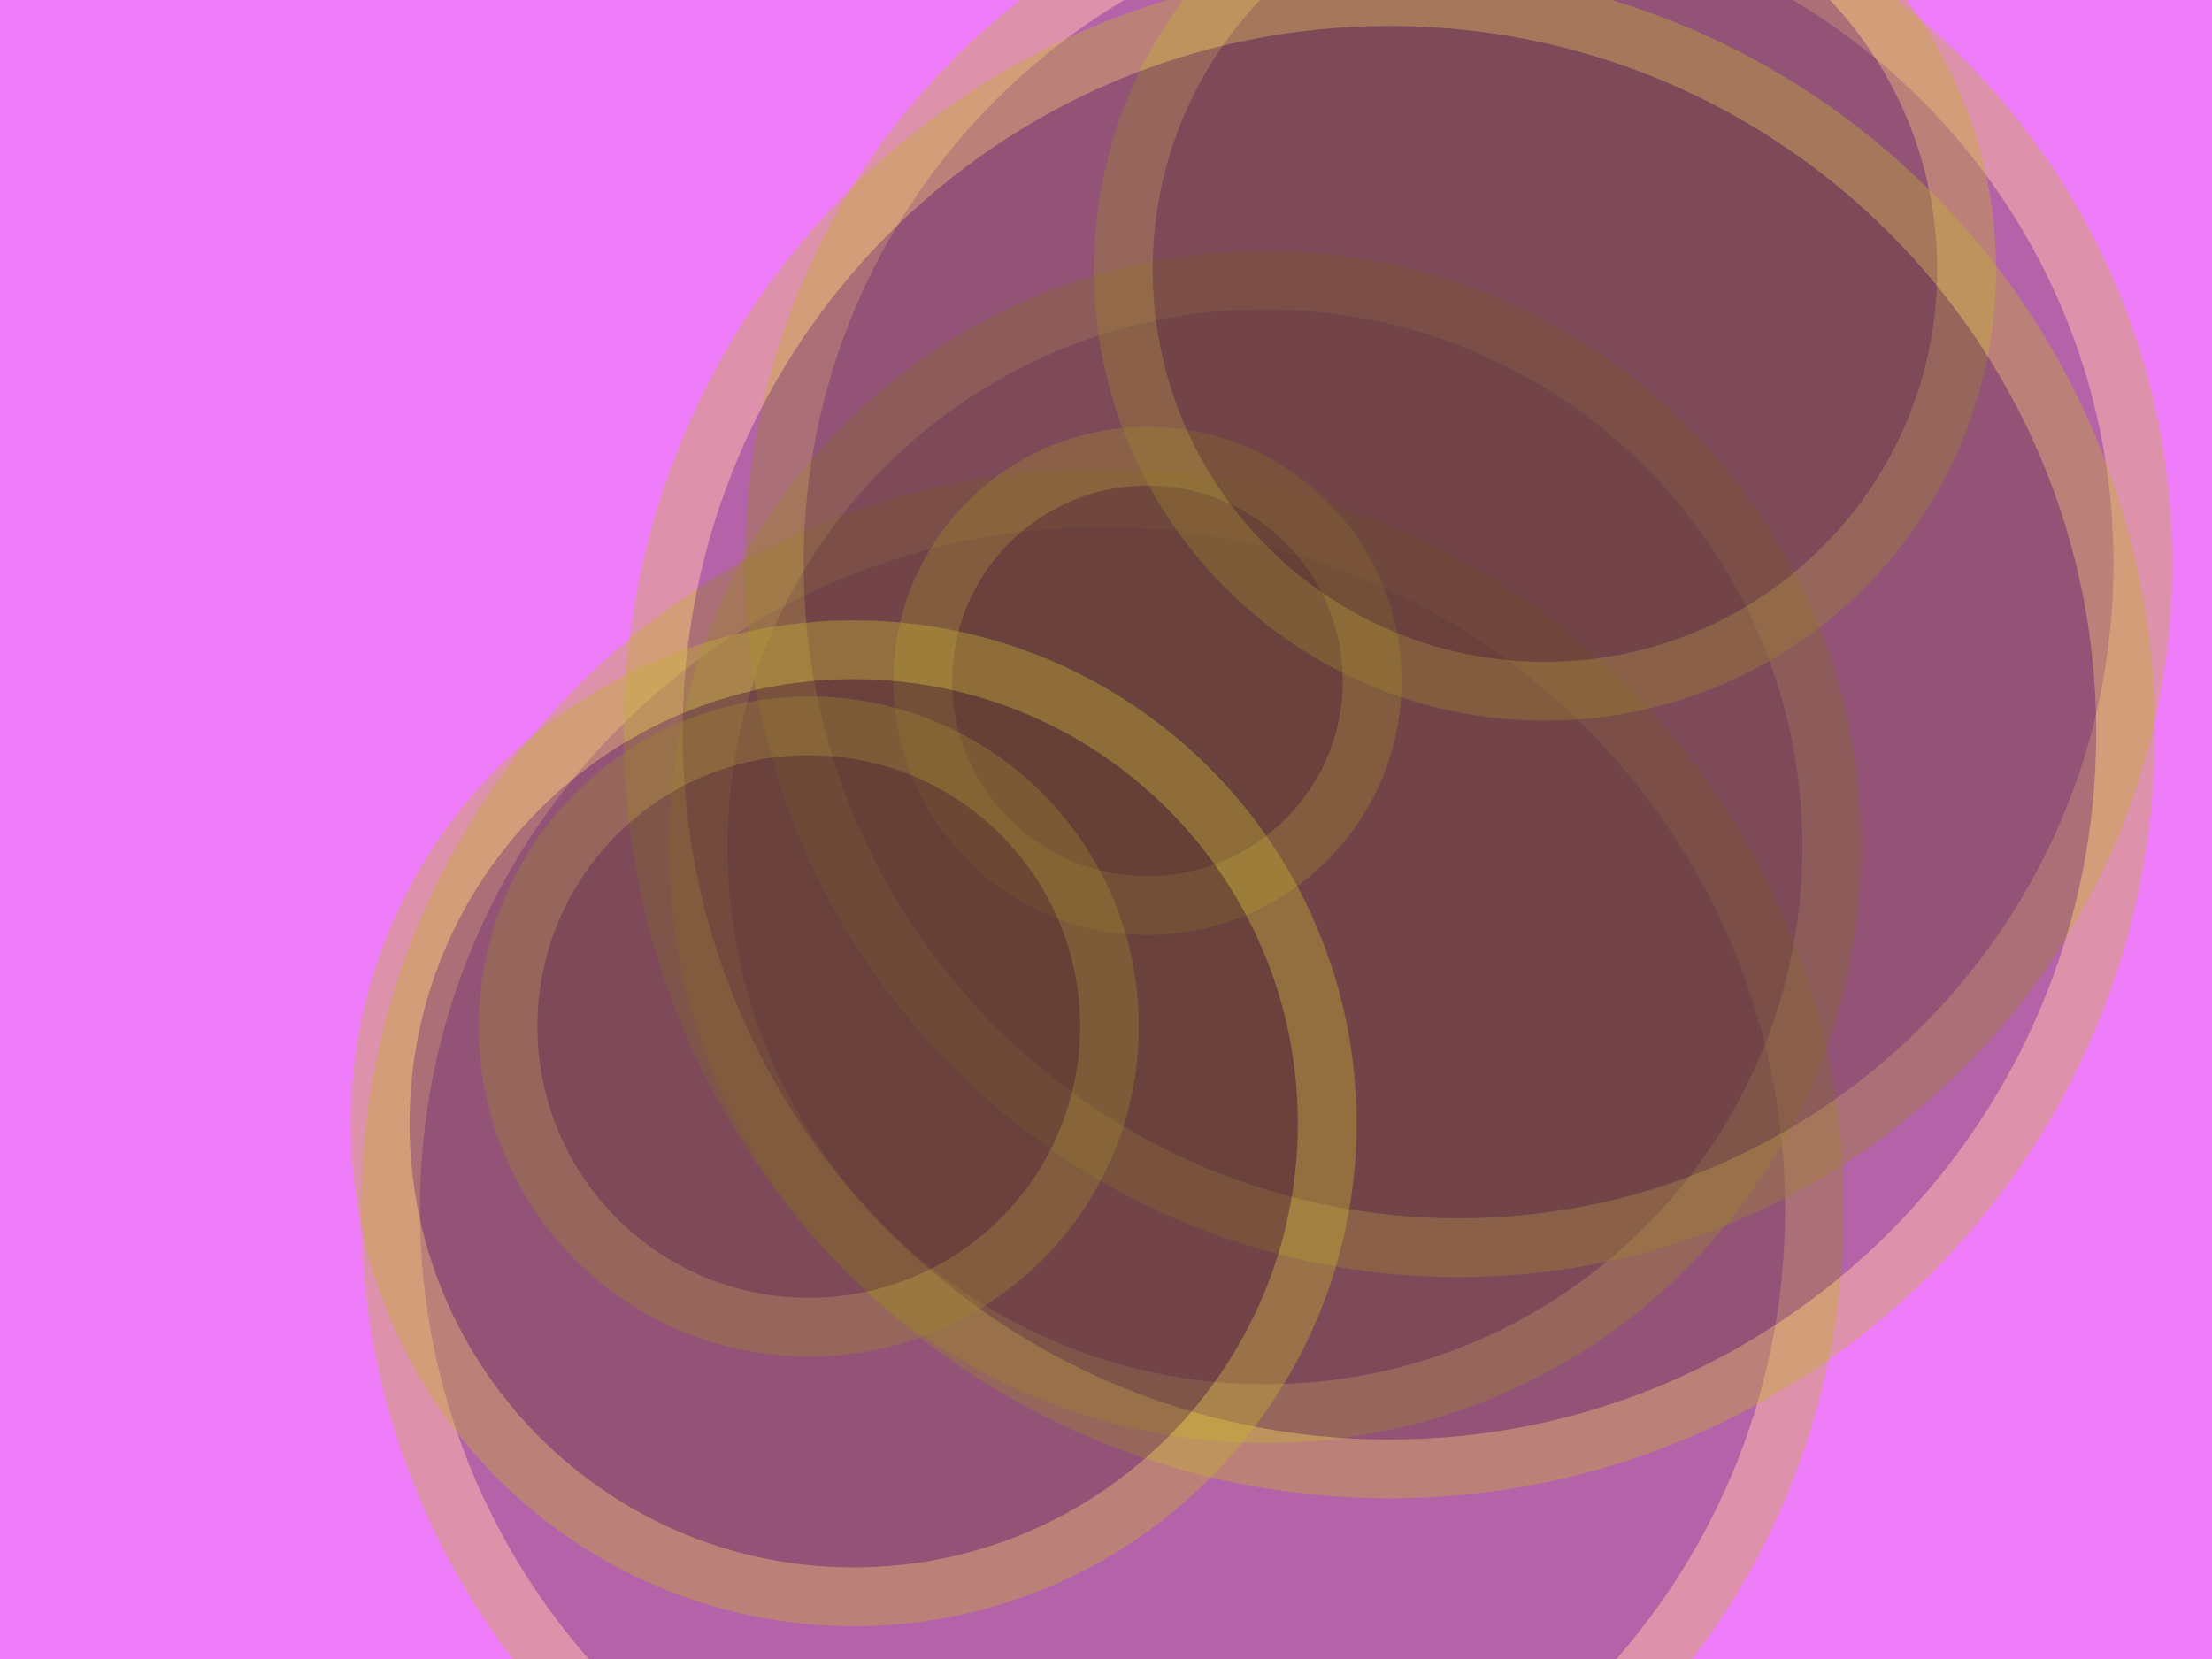
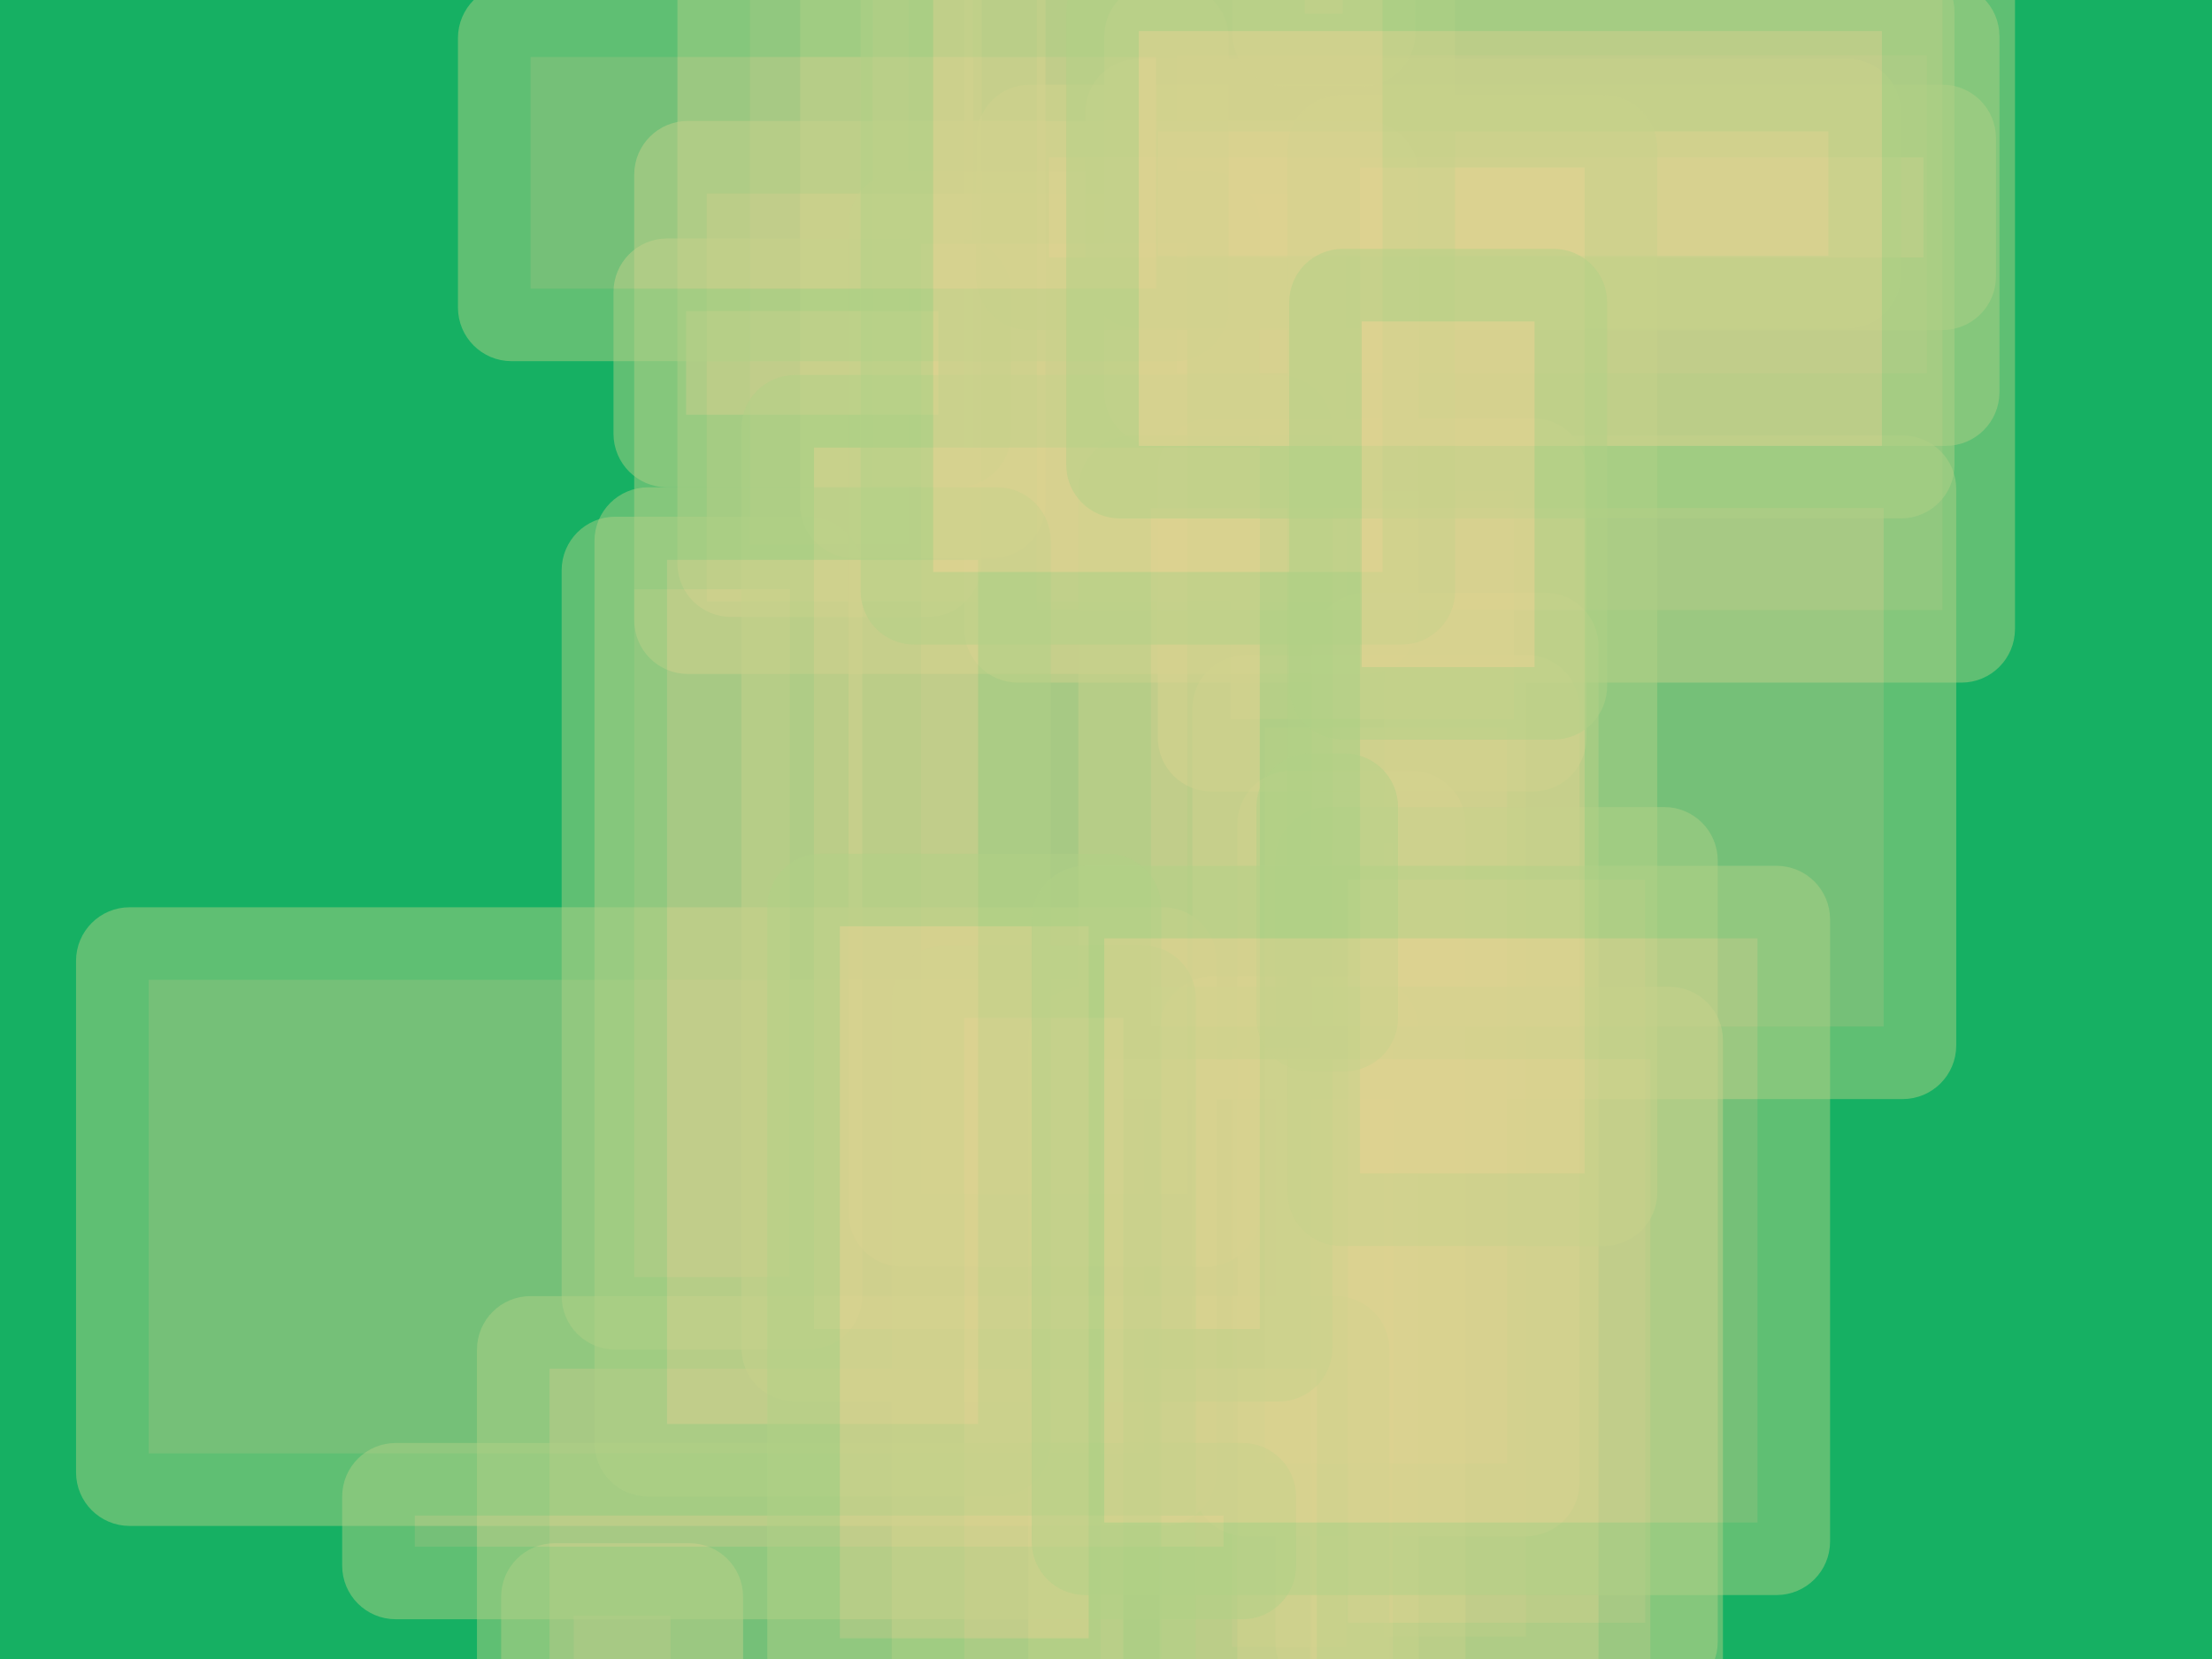
<svg xmlns="http://www.w3.org/2000/svg" height="480" version="1.1" width="640" style="overflow: hidden; position: relative; top: -0.317px;">
  <defs />
-   <rect x="0" y="0" width="640" height="480" r="0" rx="0" ry="0" fill="#ef7dfa" stroke="none" style="" />
-   <circle cx="319" cy="350" r="206" fill="#5f3c2d" stroke="#c3b032" style="opacity: 0.4;" stroke-width="17" opacity="0.4" />
-   <circle cx="366" cy="245" r="164" fill="#5f3c2d" stroke="#c3b032" style="opacity: 0.4;" stroke-width="17" opacity="0.4" />
-   <circle cx="422" cy="163" r="198" fill="#5f3c2d" stroke="#c3b032" style="opacity: 0.4;" stroke-width="17" opacity="0.4" />
-   <circle cx="332" cy="197" r="65" fill="#5f3c2d" stroke="#c3b032" style="opacity: 0.4;" stroke-width="17" opacity="0.4" />
-   <circle cx="447" cy="78" r="122" fill="#5f3c2d" stroke="#c3b032" style="opacity: 0.4;" stroke-width="17" opacity="0.4" />
-   <circle cx="402" cy="212" r="213" fill="#5f3c2d" stroke="#c3b032" style="opacity: 0.4;" stroke-width="17" opacity="0.4" />
-   <circle cx="234" cy="297" r="87" fill="#5f3c2d" stroke="#c3b032" style="opacity: 0.4;" stroke-width="17" opacity="0.4" />
-   <circle cx="247" cy="325" r="137" fill="#5f3c2d" stroke="#c3b032" style="opacity: 0.4;" stroke-width="17" opacity="0.4" />
+   <rect x="0" y="0" width="640" height="480" r="0" rx="0" ry="0" fill="#16b063" stroke="none" style="" />
+   <rect x="240" y="52" width="67" height="232" r="5" rx="5" ry="5" fill="#dfd391" stroke="#b0d086" transform="matrix(1,0,0,1,-33.5,-116)" style="opacity: 0.47;" stroke-width="21" opacity="0.47" />
+   <rect x="421" y="333" width="62" height="302" r="5" rx="5" ry="5" fill="#dfd391" stroke="#b0d086" transform="matrix(1,0,0,1,-31,-151)" style="opacity: 0.47;" stroke-width="21" opacity="0.47" />
+   <rect x="267" y="-8" width="50" height="318" r="5" rx="5" ry="5" fill="#dfd391" stroke="#b0d086" transform="matrix(1,0,0,1,-25,-159)" style="opacity: 0.47;" stroke-width="21" opacity="0.47" />
+   <rect x="297" y="115" width="206" height="139" r="5" rx="5" ry="5" fill="#dfd391" stroke="#b0d086" transform="matrix(1,0,0,1,-103,-69.5)" style="opacity: 0.47;" stroke-width="21" opacity="0.47" />
+   <rect x="373" y="390" width="54" height="194" r="5" rx="5" ry="5" fill="#dfd391" stroke="#b0d086" transform="matrix(1,0,0,1,-27,-97)" style="opacity: 0.47;" stroke-width="21" opacity="0.47" />
+   <rect x="391" y="374" width="45" height="281" r="5" rx="5" ry="5" fill="#dfd391" stroke="#b0d086" transform="matrix(1,0,0,1,-22.5,-140.5)" style="opacity: 0.47;" stroke-width="21" opacity="0.47" />
+   <rect x="187" y="352" width="309" height="158" r="5" rx="5" ry="5" fill="#dfd391" stroke="#b0d086" transform="matrix(1,0,0,1,-154.5,-79)" style="opacity: 0.47;" stroke-width="21" opacity="0.47" />
+   <rect x="401" y="317" width="91" height="234" r="5" rx="5" ry="5" fill="#dfd391" stroke="#b0d086" transform="matrix(1,0,0,1,-45.5,-117)" style="opacity: 0.47;" stroke-width="21" opacity="0.47" />
+   <rect x="397" y="175" width="103" height="87" r="5" rx="5" ry="5" fill="#dfd391" stroke="#b0d086" transform="matrix(1,0,0,1,-51.5,-43.5)" style="opacity: 0.47;" stroke-width="21" opacity="0.47" />
+   <rect x="449" y="62" width="238" height="113" r="5" rx="5" ry="5" fill="#dfd391" stroke="#b0d086" transform="matrix(1,0,0,1,-119,-56.5)" style="opacity: 0.47;" stroke-width="21" opacity="0.47" />
+   <rect x="206" y="270" width="66" height="220" r="5" rx="5" ry="5" fill="#dfd391" stroke="#b0d086" transform="matrix(1,0,0,1,-33,-110)" style="opacity: 0.47;" stroke-width="21" opacity="0.47" />
+   <rect x="431" y="32" width="283" height="310" r="5" rx="5" ry="5" fill="#dfd391" stroke="#b0d086" transform="matrix(1,0,0,1,-141.5,-155)" style="opacity: 0.47;" stroke-width="21" opacity="0.47" />
+   <rect x="305" y="208" width="98" height="296" r="5" rx="5" ry="5" fill="#dfd391" stroke="#b0d086" transform="matrix(1,0,0,1,-49,-148)" style="opacity: 0.47;" stroke-width="21" opacity="0.47" />
+   <rect x="180" y="491" width="49" height="68" r="5" rx="5" ry="5" fill="#dfd391" stroke="#b0d086" transform="matrix(1,0,0,1,-24.5,-34)" style="opacity: 0.47;" stroke-width="21" opacity="0.47" />
+   <rect x="430" y="60" width="274" height="50" r="5" rx="5" ry="5" fill="#dfd391" stroke="#b0d086" transform="matrix(1,0,0,1,-137,-25)" style="opacity: 0.47;" stroke-width="21" opacity="0.47" />
+   <rect x="439" y="222" width="233" height="171" r="5" rx="5" ry="5" fill="#dfd391" stroke="#b0d086" transform="matrix(1,0,0,1,-116.5,-85.5)" style="opacity: 0.47;" stroke-width="21" opacity="0.47" />
+   <rect x="432" y="56" width="215" height="57" r="5" rx="5" ry="5" fill="#dfd391" stroke="#b0d086" transform="matrix(1,0,0,1,-107.5,-28.5)" style="opacity: 0.47;" stroke-width="21" opacity="0.47" />
+   <rect x="433" y="362" width="107" height="236" r="5" rx="5" ry="5" fill="#dfd391" stroke="#b0d086" transform="matrix(1,0,0,1,-53.5,-118)" style="opacity: 0.47;" stroke-width="21" opacity="0.47" />
+   <rect x="270" y="476" width="243" height="181" r="5" rx="5" ry="5" fill="#dfd391" stroke="#b0d086" transform="matrix(1,0,0,1,-121.5,-90.5)" style="opacity: 0.47;" stroke-width="21" opacity="0.47" />
+   <rect x="383" y="0" width="32" height="29" r="5" rx="5" ry="5" fill="#dfd391" stroke="#b0d086" transform="matrix(1,0,0,1,-16,-14.5)" style="opacity: 0.47;" stroke-width="21" opacity="0.47" />
+   <rect x="398" y="430" width="180" height="268" r="5" rx="5" ry="5" fill="#dfd391" stroke="#b0d086" transform="matrix(1,0,0,1,-90,-134)" style="opacity: 0.47;" stroke-width="21" opacity="0.47" />
+   <rect x="235" y="105" width="94" height="51" r="5" rx="5" ry="5" fill="#dfd391" stroke="#b0d086" transform="matrix(1,0,0,1,-47,-25.5)" style="opacity: 0.47;" stroke-width="21" opacity="0.47" />
+   <rect x="300" y="257" width="150" height="276" r="5" rx="5" ry="5" fill="#dfd391" stroke="#b0d086" transform="matrix(1,0,0,1,-75,-138)" style="opacity: 0.47;" stroke-width="21" opacity="0.47" />
+   <rect x="302" y="394" width="67" height="220" r="5" rx="5" ry="5" fill="#dfd391" stroke="#b0d086" transform="matrix(1,0,0,1,-33.5,-110)" style="opacity: 0.47;" stroke-width="21" opacity="0.47" />
+   <rect x="237" y="443" width="255" height="30" r="5" rx="5" ry="5" fill="#dfd391" stroke="#b0d086" transform="matrix(1,0,0,1,-127.5,-15)" style="opacity: 0.47;" stroke-width="21" opacity="0.47" />
+   <rect x="426" y="194" width="86" height="312" r="5" rx="5" ry="5" fill="#dfd391" stroke="#b0d086" transform="matrix(1,0,0,1,-43,-156)" style="opacity: 0.47;" stroke-width="21" opacity="0.47" />
+   <rect x="244" y="50" width="202" height="88" r="5" rx="5" ry="5" fill="#dfd391" stroke="#b0d086" transform="matrix(1,0,0,1,-101,-44)" style="opacity: 0.47;" stroke-width="21" opacity="0.47" />
+   <rect x="384" y="264" width="20" height="71" r="5" rx="5" ry="5" fill="#dfd391" stroke="#b0d086" transform="matrix(1,0,0,1,-10,-35.5)" style="opacity: 0.47;" stroke-width="21" opacity="0.47" />
+   <rect x="238" y="287" width="111" height="271" r="5" rx="5" ry="5" fill="#dfd391" stroke="#b0d086" transform="matrix(1,0,0,1,-55.5,-135.5)" style="opacity: 0.47;" stroke-width="21" opacity="0.47" />
+   <rect x="335" y="32" width="151" height="288" r="5" rx="5" ry="5" fill="#dfd391" stroke="#b0d086" transform="matrix(1,0,0,1,-75.5,-144)" style="opacity: 0.47;" stroke-width="21" opacity="0.47" />
+   <rect x="279" y="371" width="93" height="227" r="5" rx="5" ry="5" fill="#dfd391" stroke="#b0d086" transform="matrix(1,0,0,1,-46.5,-113.5)" style="opacity: 0.47;" stroke-width="21" opacity="0.47" />
+   <rect x="437" y="69" width="236" height="141" r="5" rx="5" ry="5" fill="#dfd391" stroke="#b0d086" transform="matrix(1,0,0,1,-118,-70.5)" style="opacity: 0.47;" stroke-width="21" opacity="0.47" />
+   <rect x="414" y="356" width="210" height="190" r="5" rx="5" ry="5" fill="#dfd391" stroke="#b0d086" transform="matrix(1,0,0,1,-105,-95)" style="opacity: 0.47;" stroke-width="21" opacity="0.47" />
+   <rect x="419" y="143" width="71" height="121" r="5" rx="5" ry="5" fill="#dfd391" stroke="#b0d086" transform="matrix(1,0,0,1,-35.5,-60.5)" style="opacity: 0.47;" stroke-width="21" opacity="0.47" />
</svg>
